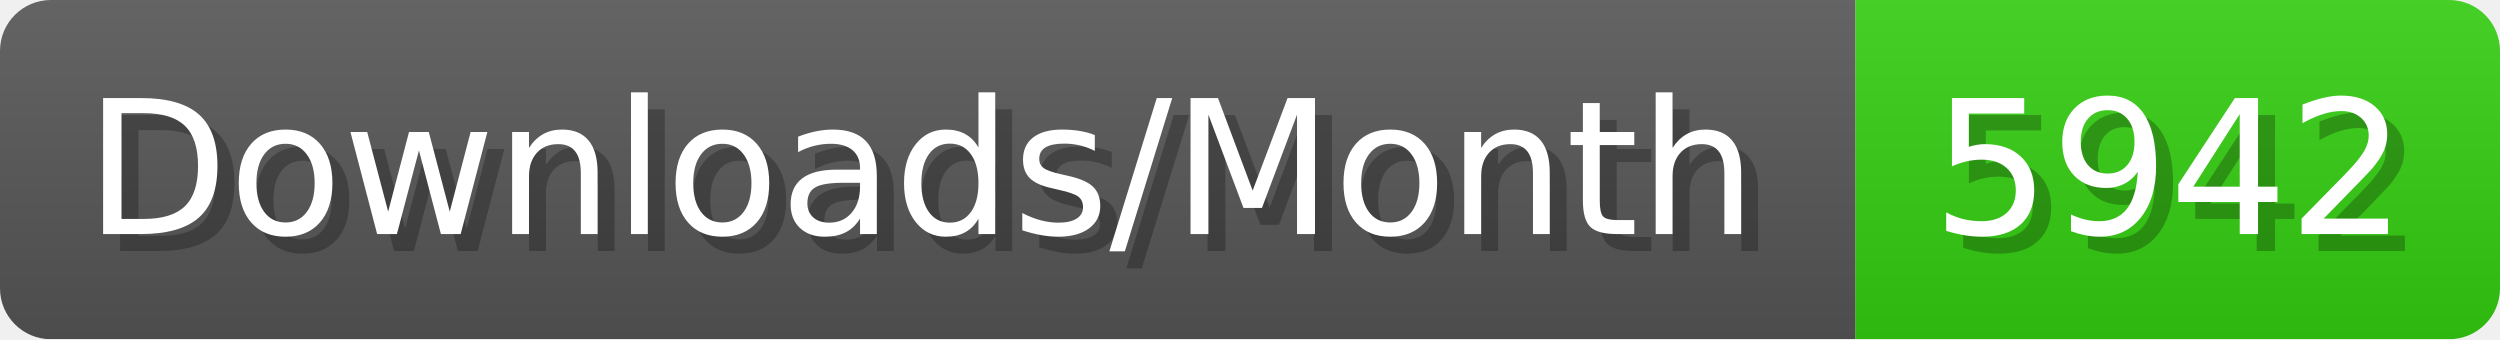
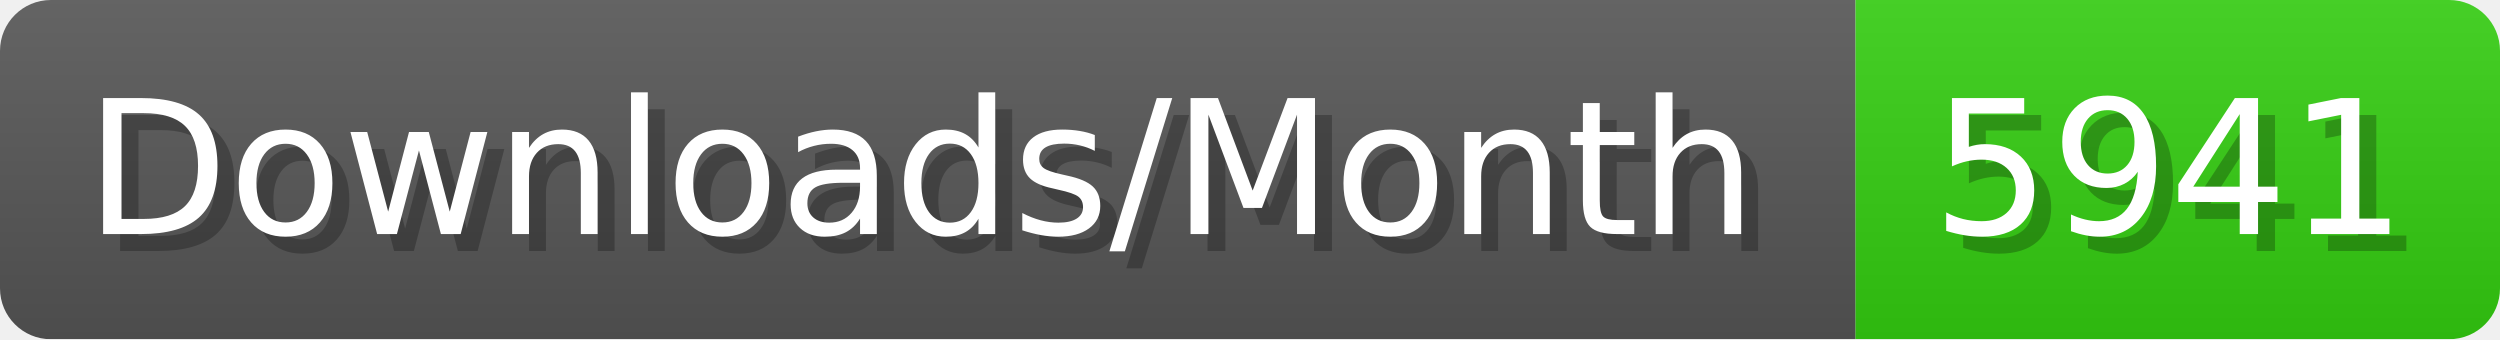
- <svg xmlns="http://www.w3.org/2000/svg" width="147.4" height="20" viewBox="0 0 1474 200" role="img" aria-label="Downloads/Month: 5942">
+ <svg xmlns="http://www.w3.org/2000/svg" width="147.4" height="20" viewBox="0 0 1474 200" role="img" aria-label="Downloads/Month: 5941">
  <linearGradient id="YlXUI" x2="0" y2="100%">
    <stop offset="0" stop-opacity=".1" stop-color="#EEE" />
    <stop offset="1" stop-opacity=".1" />
  </linearGradient>
  <mask id="JHhop">
    <rect width="1474" height="200" rx="30" fill="#FFF" />
  </mask>
  <g mask="url(#JHhop)">
    <rect width="1094" height="200" fill="#555" />
    <rect width="380" height="200" fill="#3C1" x="1094" />
    <rect width="1474" height="200" fill="url(#YlXUI)" />
  </g>
  <g aria-hidden="true" fill="#fff" text-anchor="start" font-family="Verdana,DejaVu Sans,sans-serif" font-size="110">
    <text x="60" y="148" textLength="994" fill="#000" opacity="0.25">Downloads/Month</text>
    <text x="50" y="138" textLength="994">Downloads/Month</text>
-     <text x="1149" y="148" textLength="280" fill="#000" opacity="0.25">5942</text>
-     <text x="1139" y="138" textLength="280">5942</text>
+     <text x="1149" y="148" textLength="280" fill="#000" opacity="0.25">5941</text>
+     <text x="1139" y="138" textLength="280">5941</text>
  </g>
</svg>
